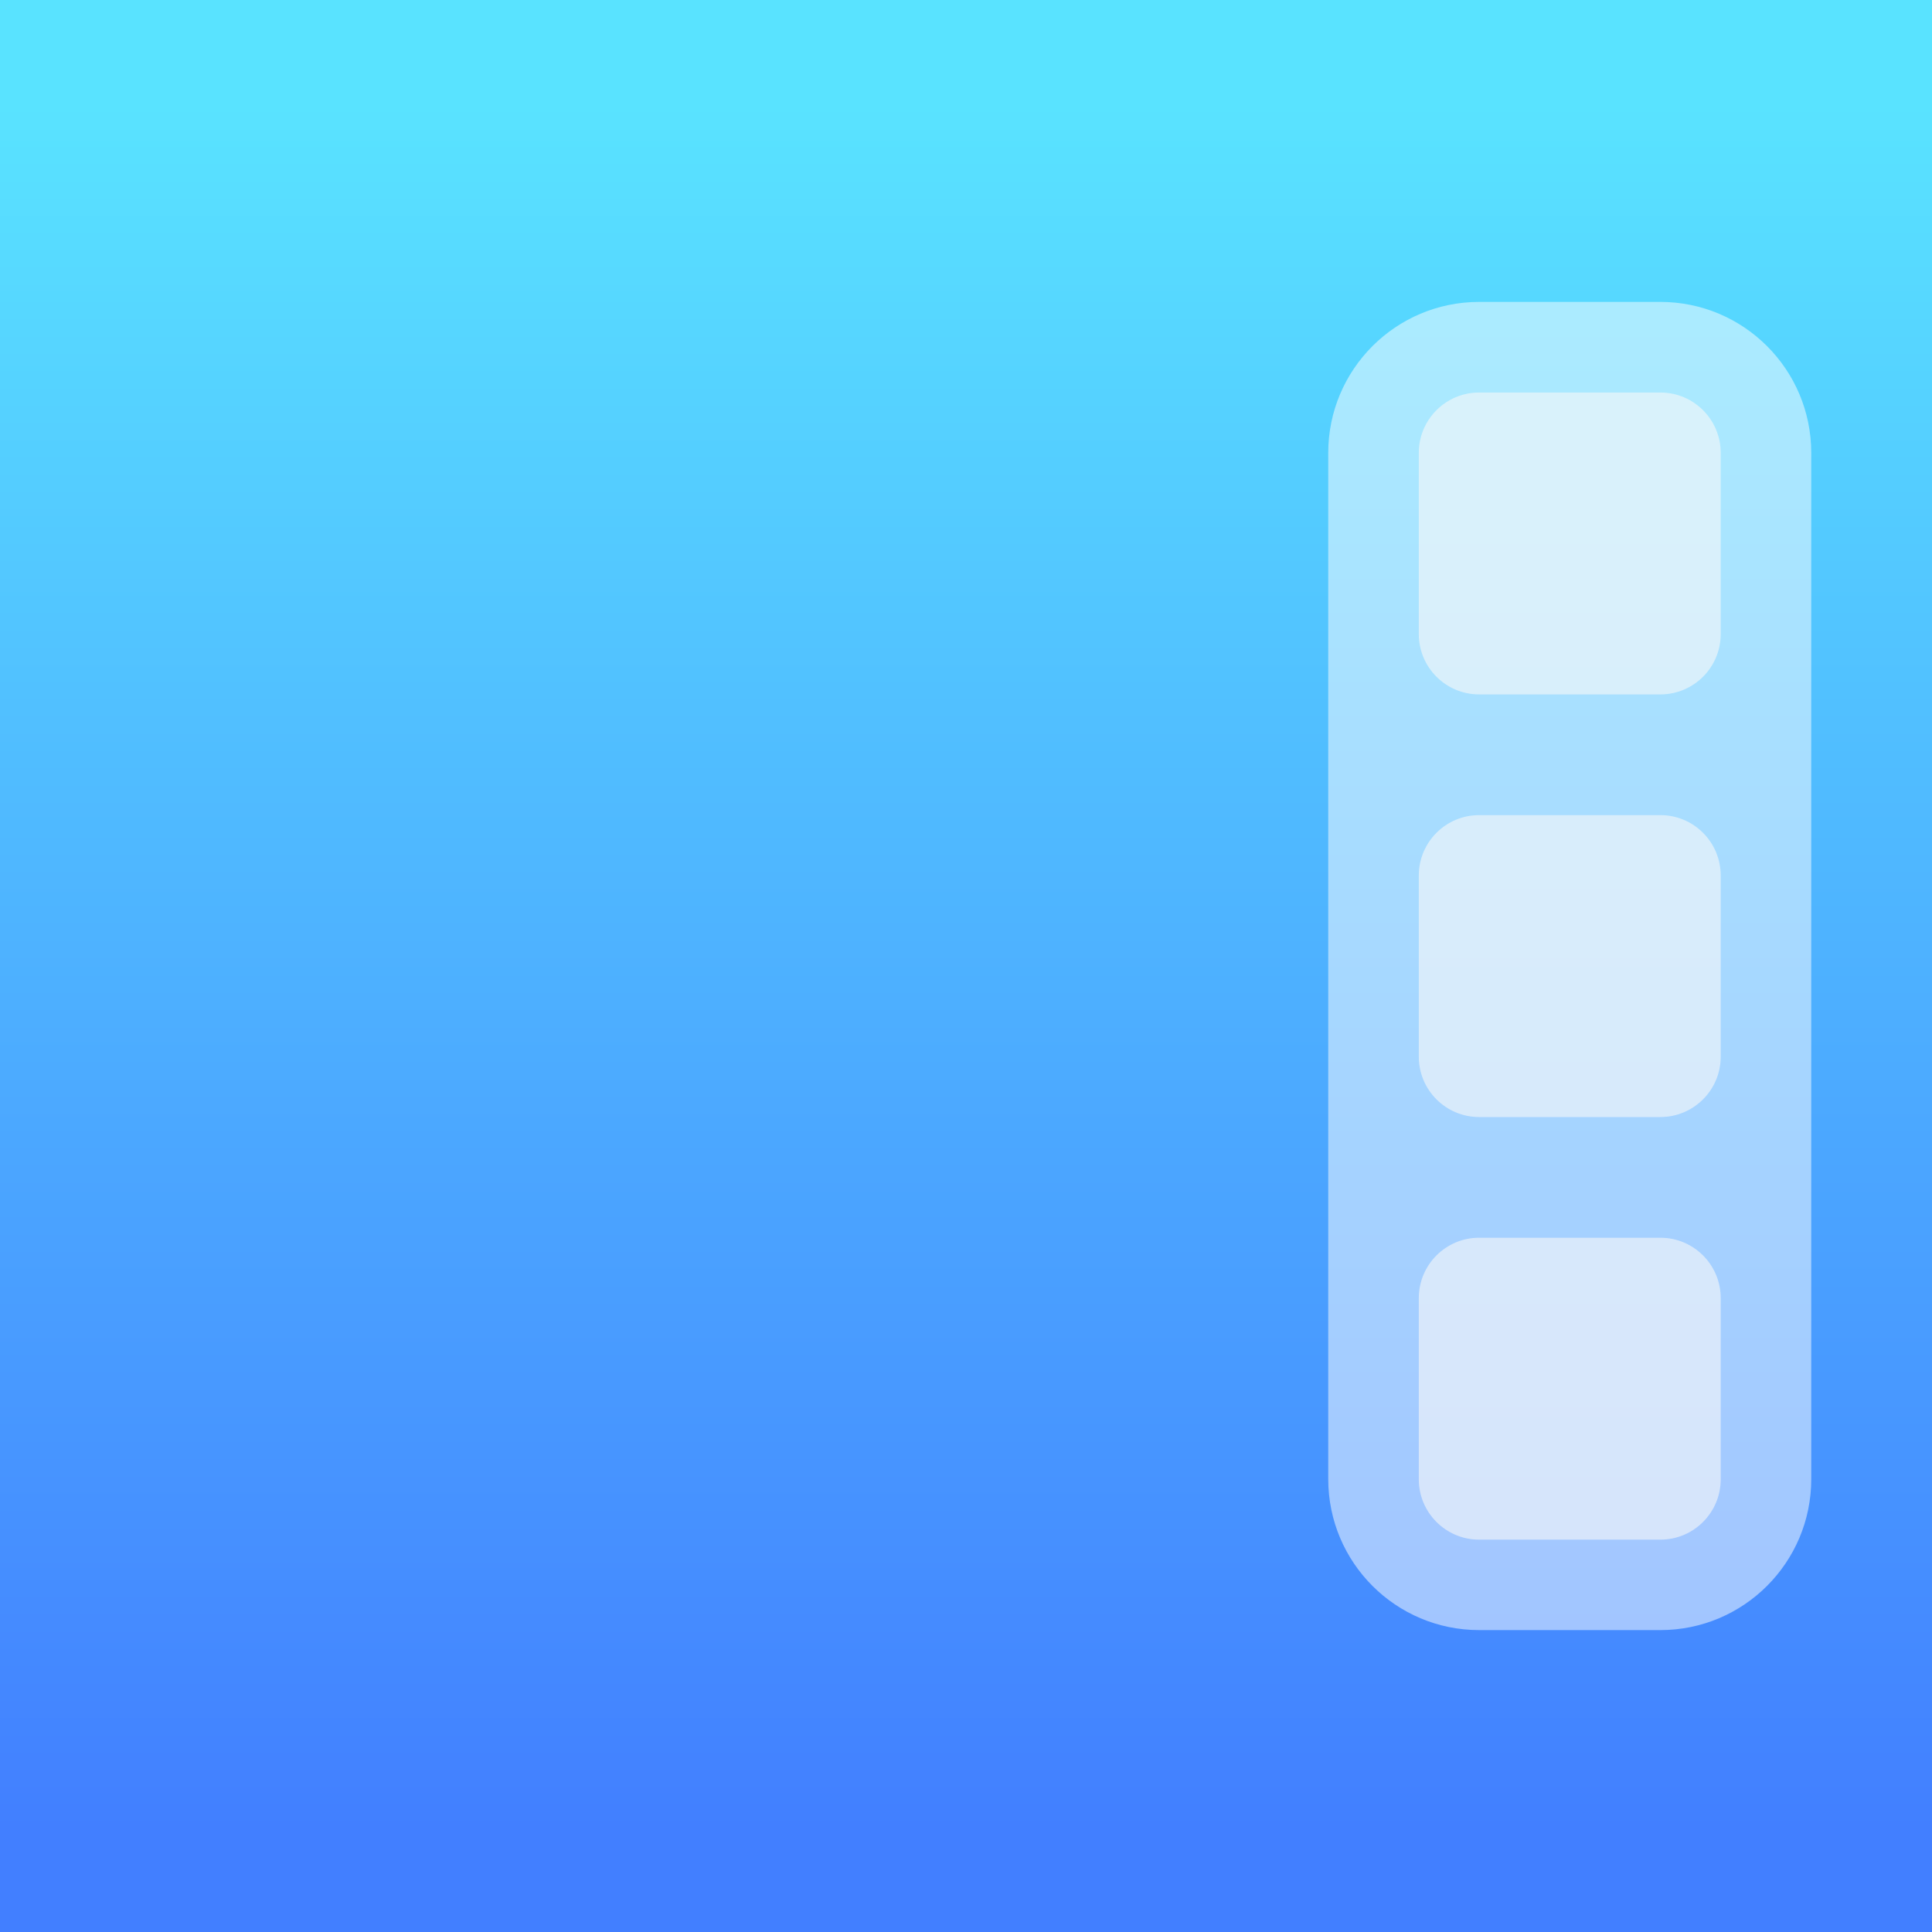
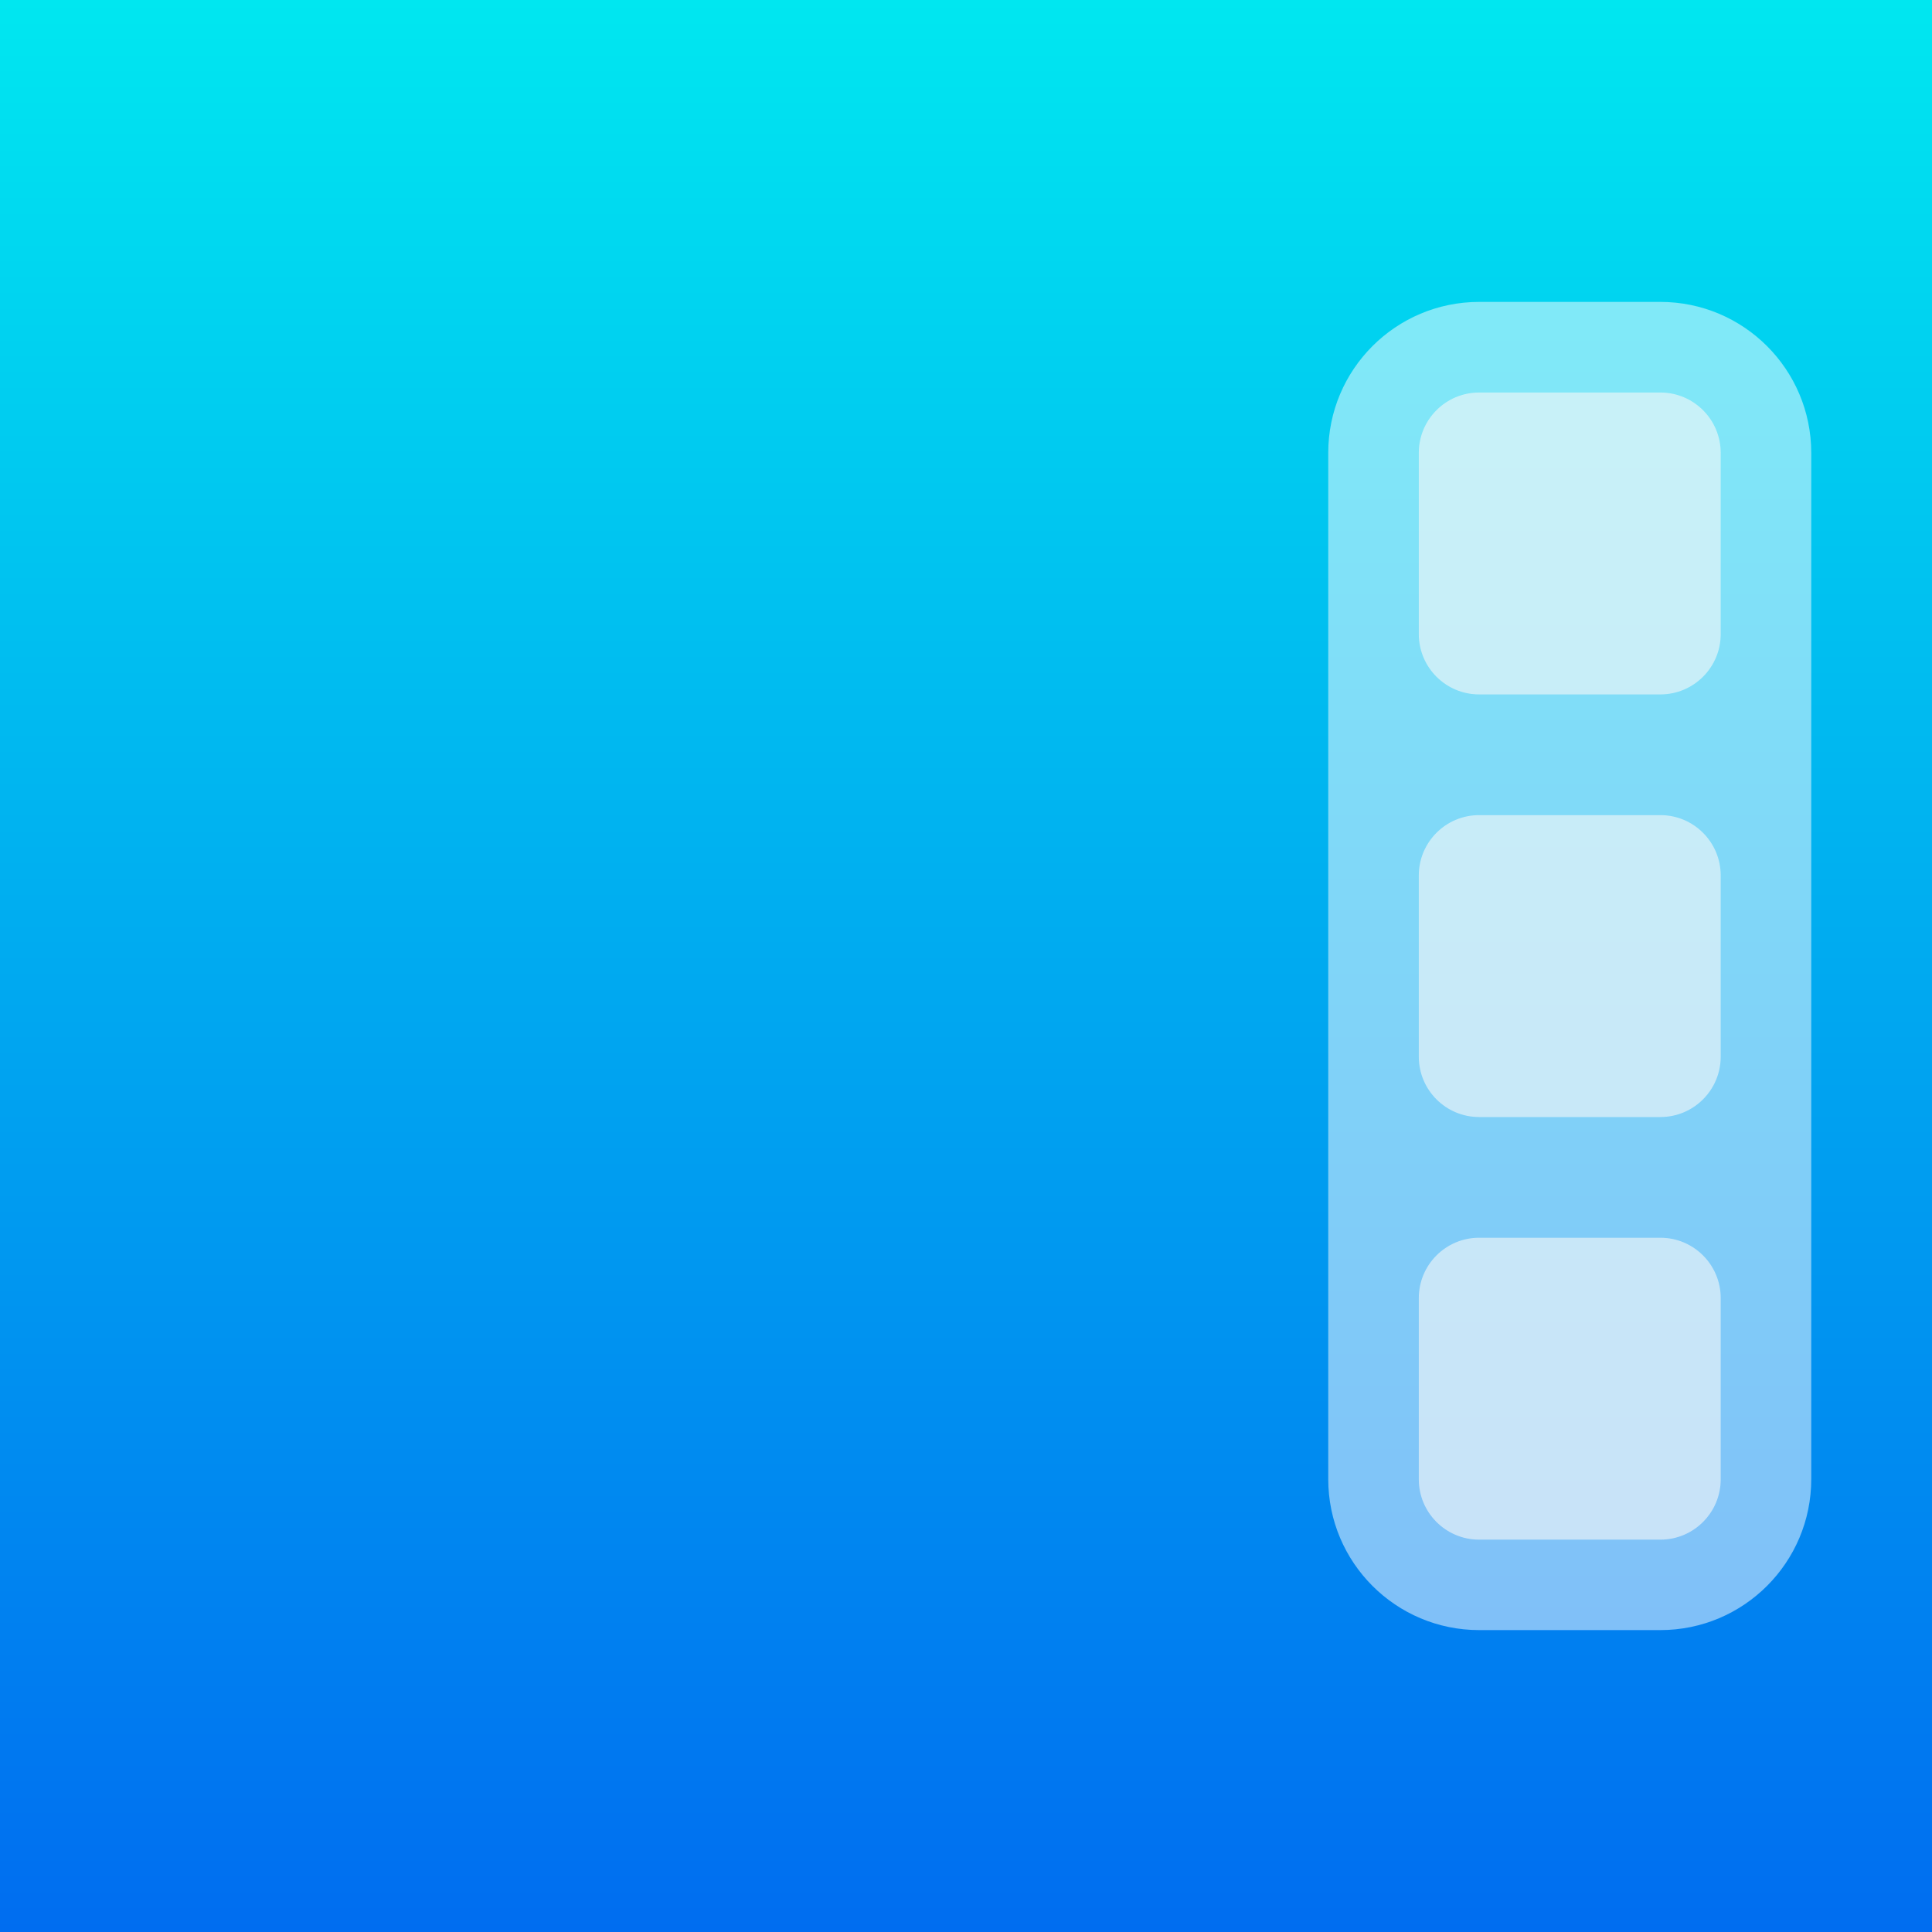
- <svg xmlns="http://www.w3.org/2000/svg" width="64" height="64" version="1.1" id="svg26">
+ <svg xmlns="http://www.w3.org/2000/svg" xmlns:xlink="http://www.w3.org/1999/xlink" width="64" height="64" version="1.1" id="svg26">
  <defs id="defs12">
-     <linearGradient id="linearGradient862-3" x1="7.937" x2="7.937" y1="15.081" y2="1.852" gradientTransform="matrix(4.319389,0,0,4.319389,-4.571265,-4.535381)" gradientUnits="userSpaceOnUse">
-       <stop stop-color="#427fff" offset="0" id="stop7" />
-       <stop stop-color="#59e3ff" offset="1" id="stop9" />
+     <linearGradient id="SVGID_1_" gradientUnits="userSpaceOnUse" x1="-26.875" y1="559.505" x2="-26.875" y2="622.41" gradientTransform="matrix(0.1579354,0,0,-0.2909957,77.6486,191.546)">
+       <stop offset="0" style="stop-color:#006DF0" id="stop2-3" />
+       <stop offset="1" style="stop-color:#00E7F0" id="stop4-6" />
    </linearGradient>
+     <linearGradient xlink:href="#SVGID_1_" id="linearGradient852" gradientUnits="userSpaceOnUse" x1="0" y1="32" x2="64" y2="32" gradientTransform="translate(-64)" />
  </defs>
-   <rect x="0" y="0" width="64" height="64" fill="url(#linearGradient862-3)" stroke-width="4.319" id="rect16" style="opacity:1;fill:url(#linearGradient862-3)" />
+   <rect x="-64" y="0" width="64" height="64" stroke-width="4.319" id="background" style="fill:url(#linearGradient852);fill-opacity:1" transform="rotate(-90)" />
  <g id="g843" transform="translate(39.9999)">
    <rect x="10.001" y="-20" width="43.998" height="16" rx="5" ry="5" fill="#a6d3ff" id="rect34" style="opacity:0.5;fill:#ffffff;fill-opacity:1;stroke-width:3.78" transform="rotate(90)" />
    <g fill="#f9f9f9" id="g44" transform="matrix(0,3.779602,-3.779602,0,57.00013,7.568e-4)" style="opacity:0.6">
      <rect x="3.44" y="10.583" width="2.646" height="2.646" rx="0.529" ry="0.529" id="rect38" />
      <rect x="7.144" y="10.583" width="2.646" height="2.646" rx="0.529" ry="0.529" id="rect40" />
      <rect x="10.848" y="10.583" width="2.646" height="2.646" rx="0.529" ry="0.529" id="rect42" />
    </g>
  </g>
</svg>
